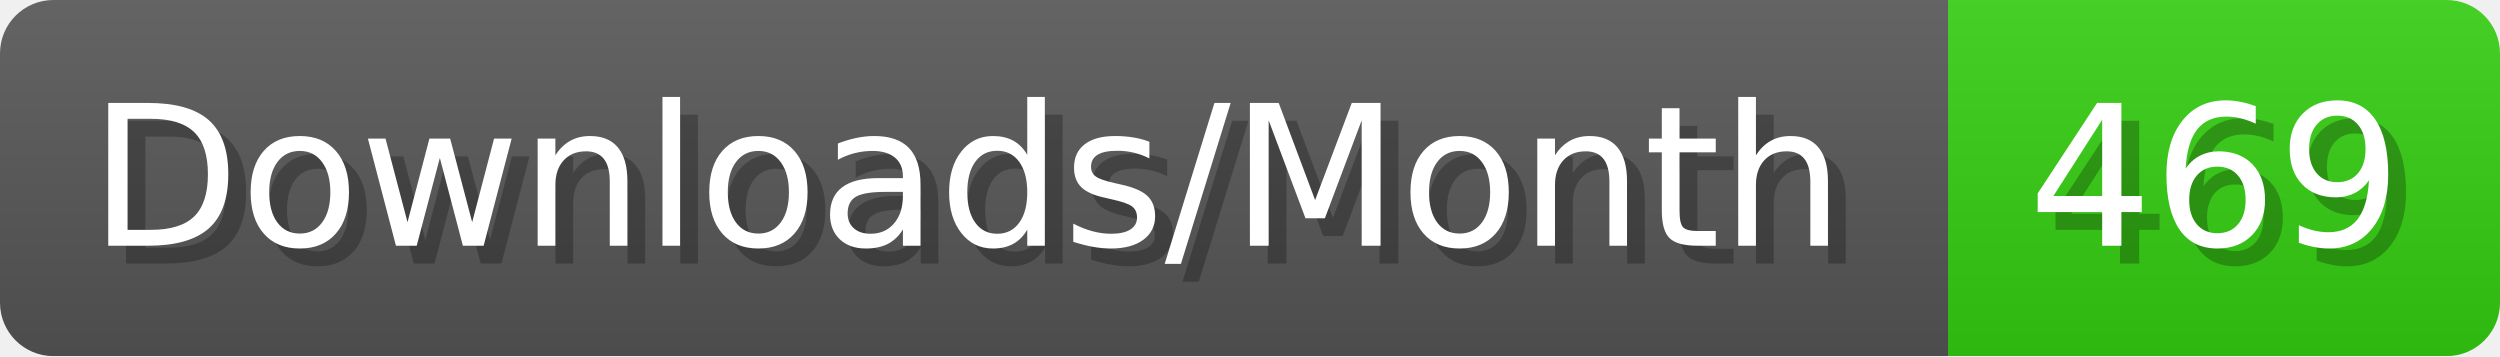
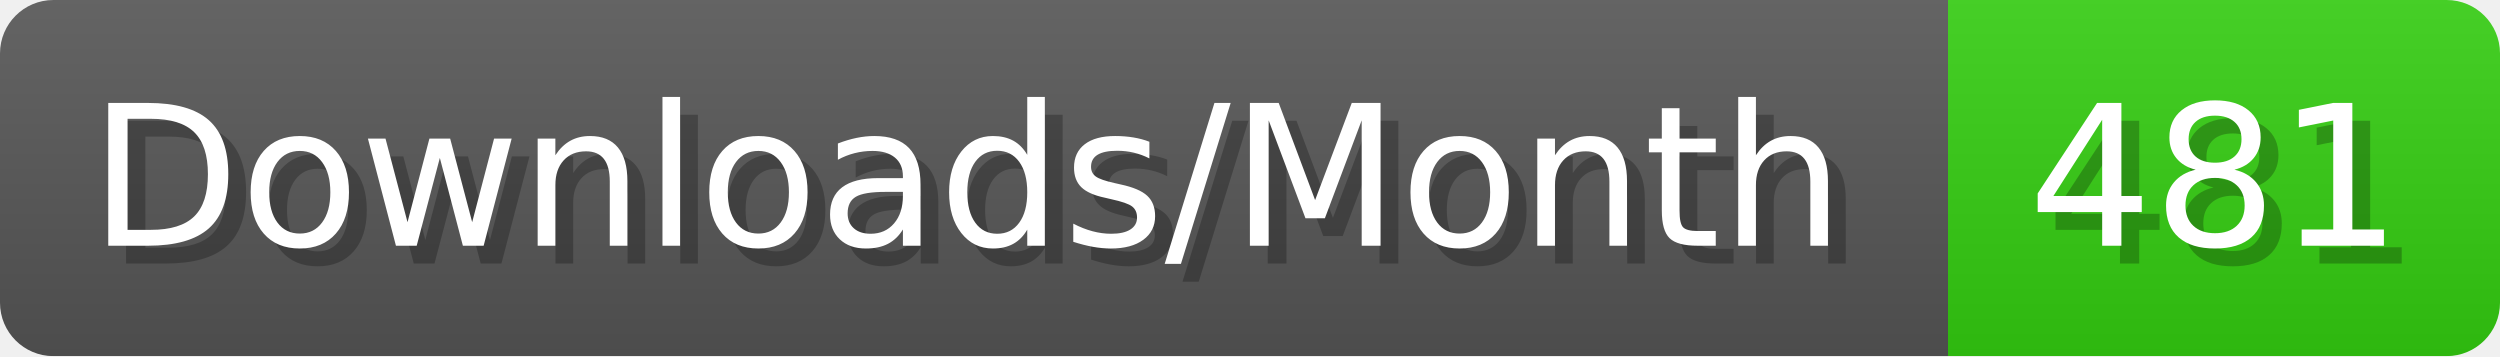
- <svg xmlns="http://www.w3.org/2000/svg" width="140.4" height="20" viewBox="0 0 1404 200" role="img" aria-label="Downloads/Month: 469">
+ <svg xmlns="http://www.w3.org/2000/svg" width="140.4" height="20" viewBox="0 0 1404 200" role="img" aria-label="Downloads/Month: 481">
  <linearGradient id="YlXUI" x2="0" y2="100%">
    <stop offset="0" stop-opacity=".1" stop-color="#EEE" />
    <stop offset="1" stop-opacity=".1" />
  </linearGradient>
  <mask id="JHhop">
    <rect width="1404" height="200" rx="30" fill="#FFF" />
  </mask>
  <g mask="url(#JHhop)">
    <rect width="1094" height="200" fill="#555" />
    <rect width="310" height="200" fill="#3C1" x="1094" />
    <rect width="1404" height="200" fill="url(#YlXUI)" />
  </g>
  <g aria-hidden="true" fill="#fff" text-anchor="start" font-family="Verdana,DejaVu Sans,sans-serif" font-size="110">
    <text x="60" y="148" textLength="994" fill="#000" opacity="0.25">Downloads/Month</text>
    <text x="50" y="138" textLength="994">Downloads/Month</text>
-     <text x="1149" y="148" textLength="210" fill="#000" opacity="0.25">469</text>
-     <text x="1139" y="138" textLength="210">469</text>
+     <text x="1149" y="148" textLength="210" fill="#000" opacity="0.25">481</text>
+     <text x="1139" y="138" textLength="210">481</text>
  </g>
</svg>
